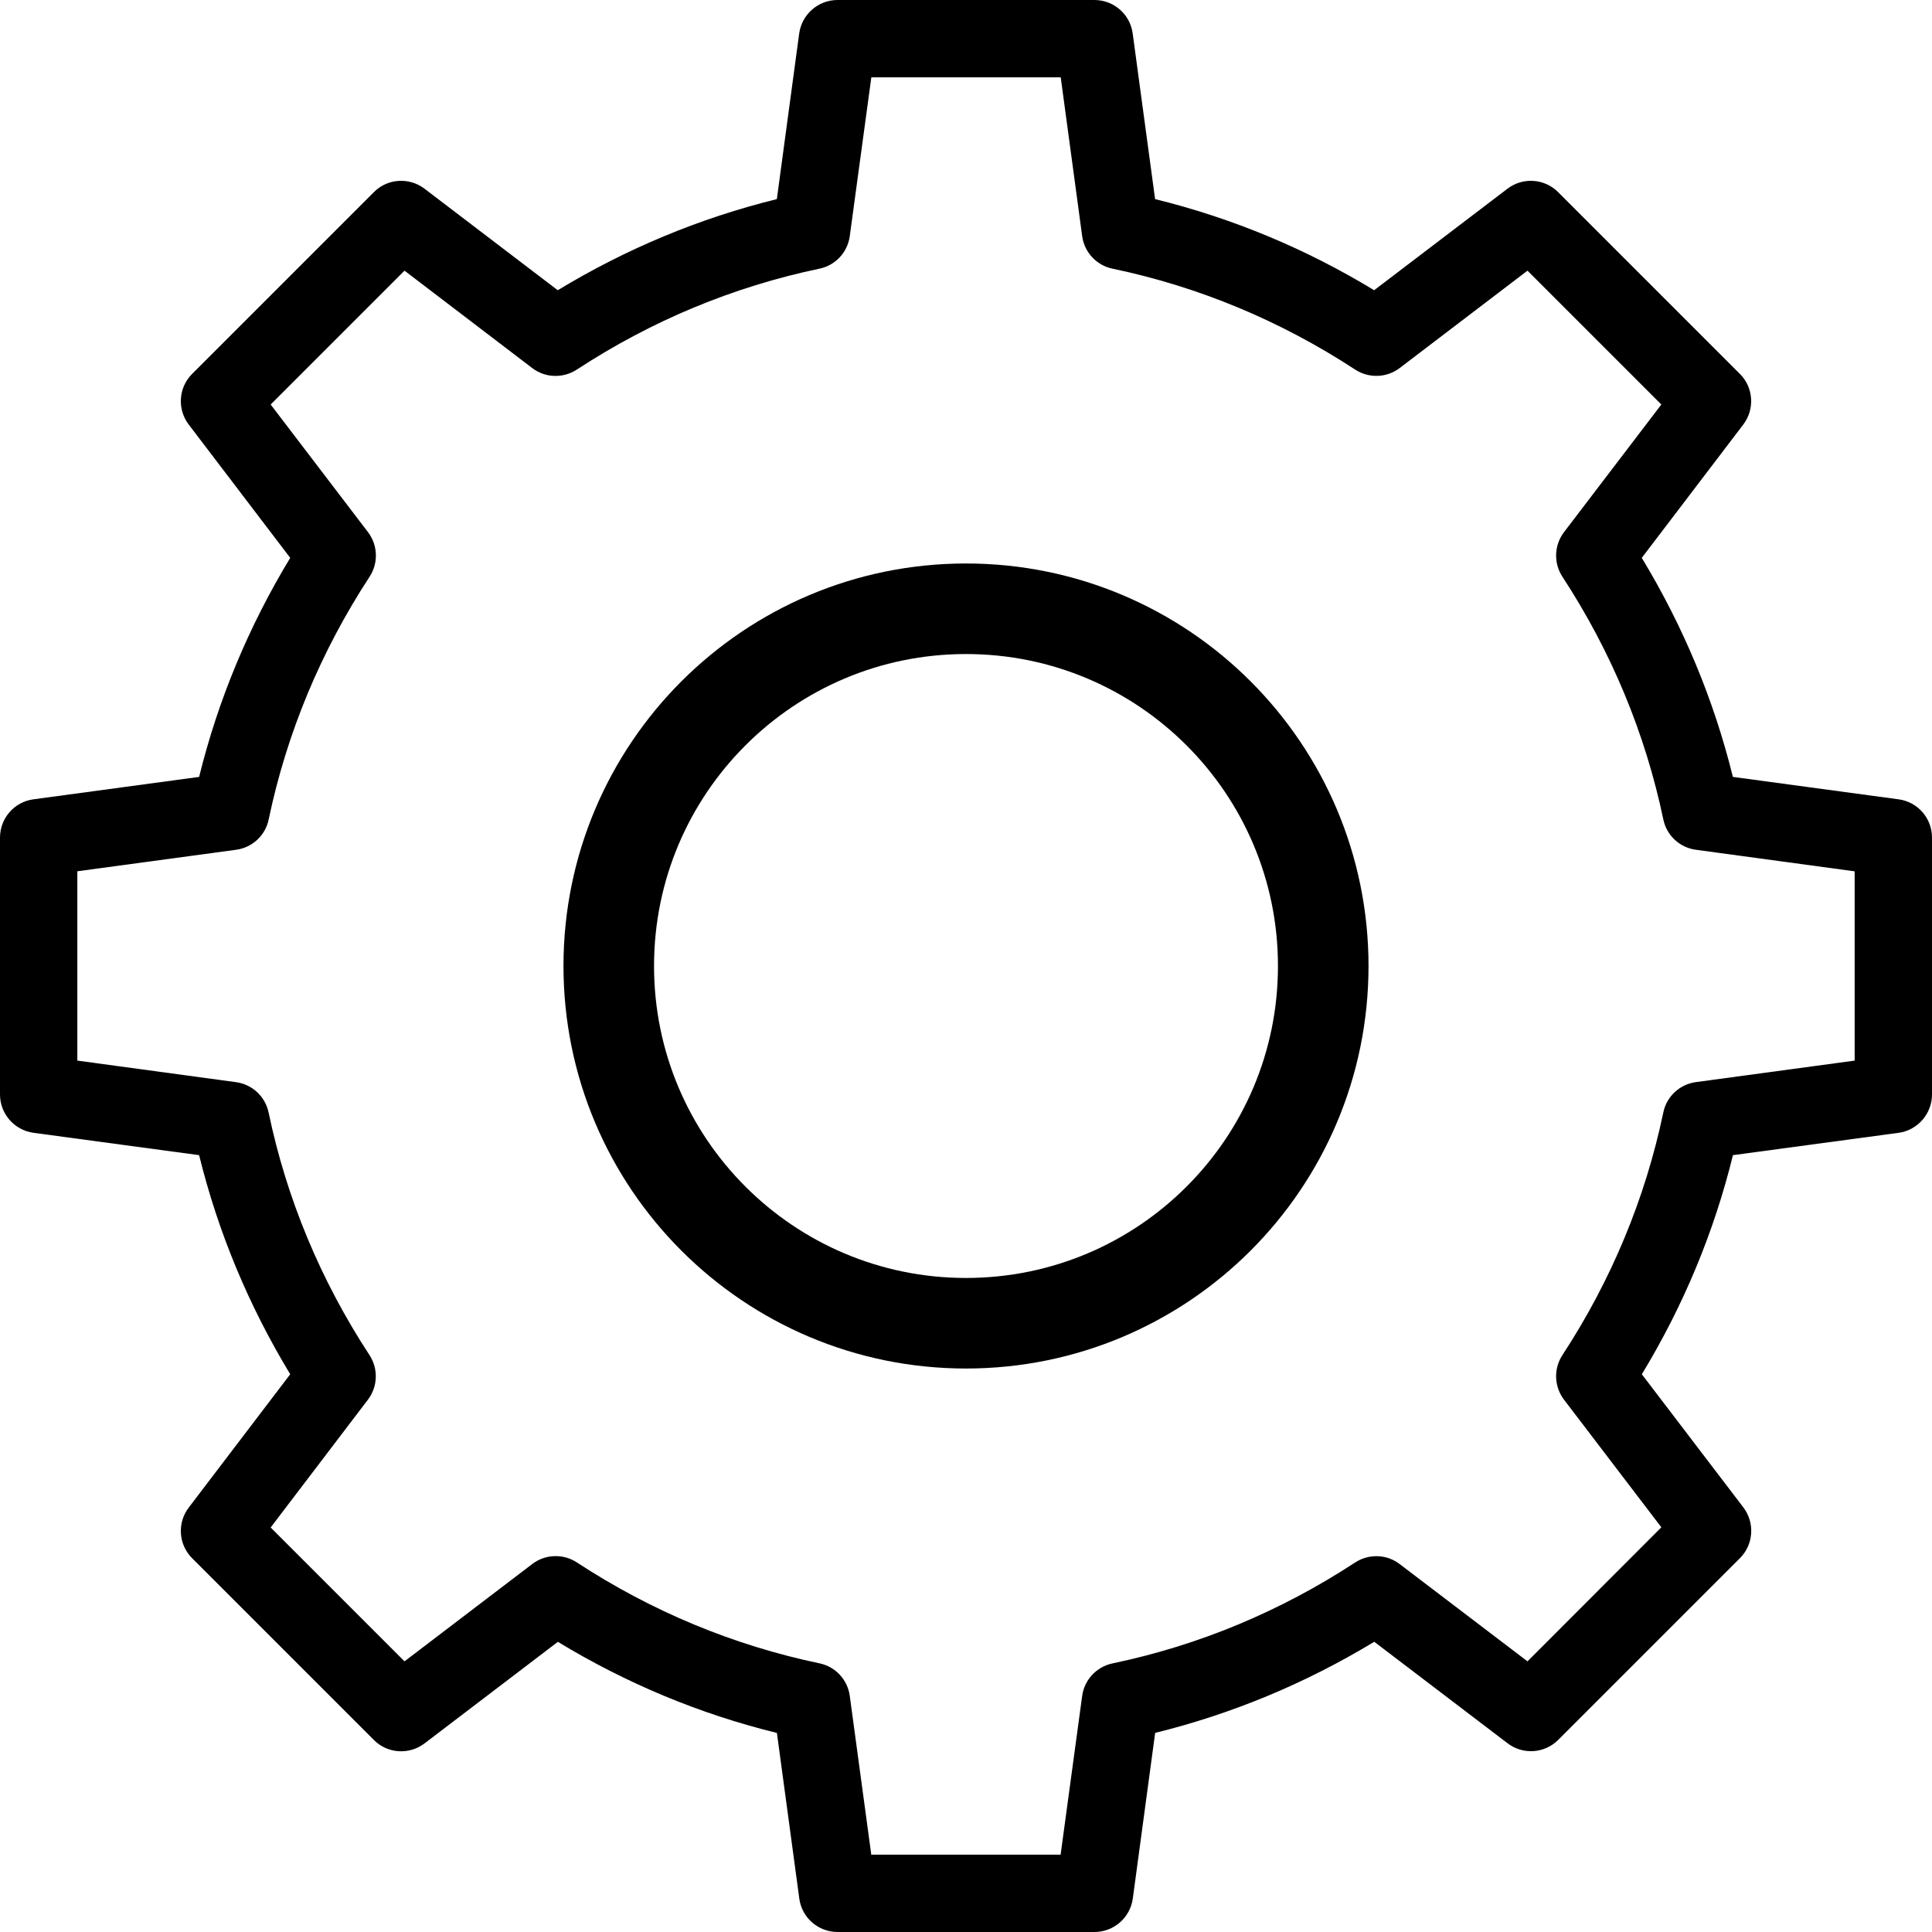
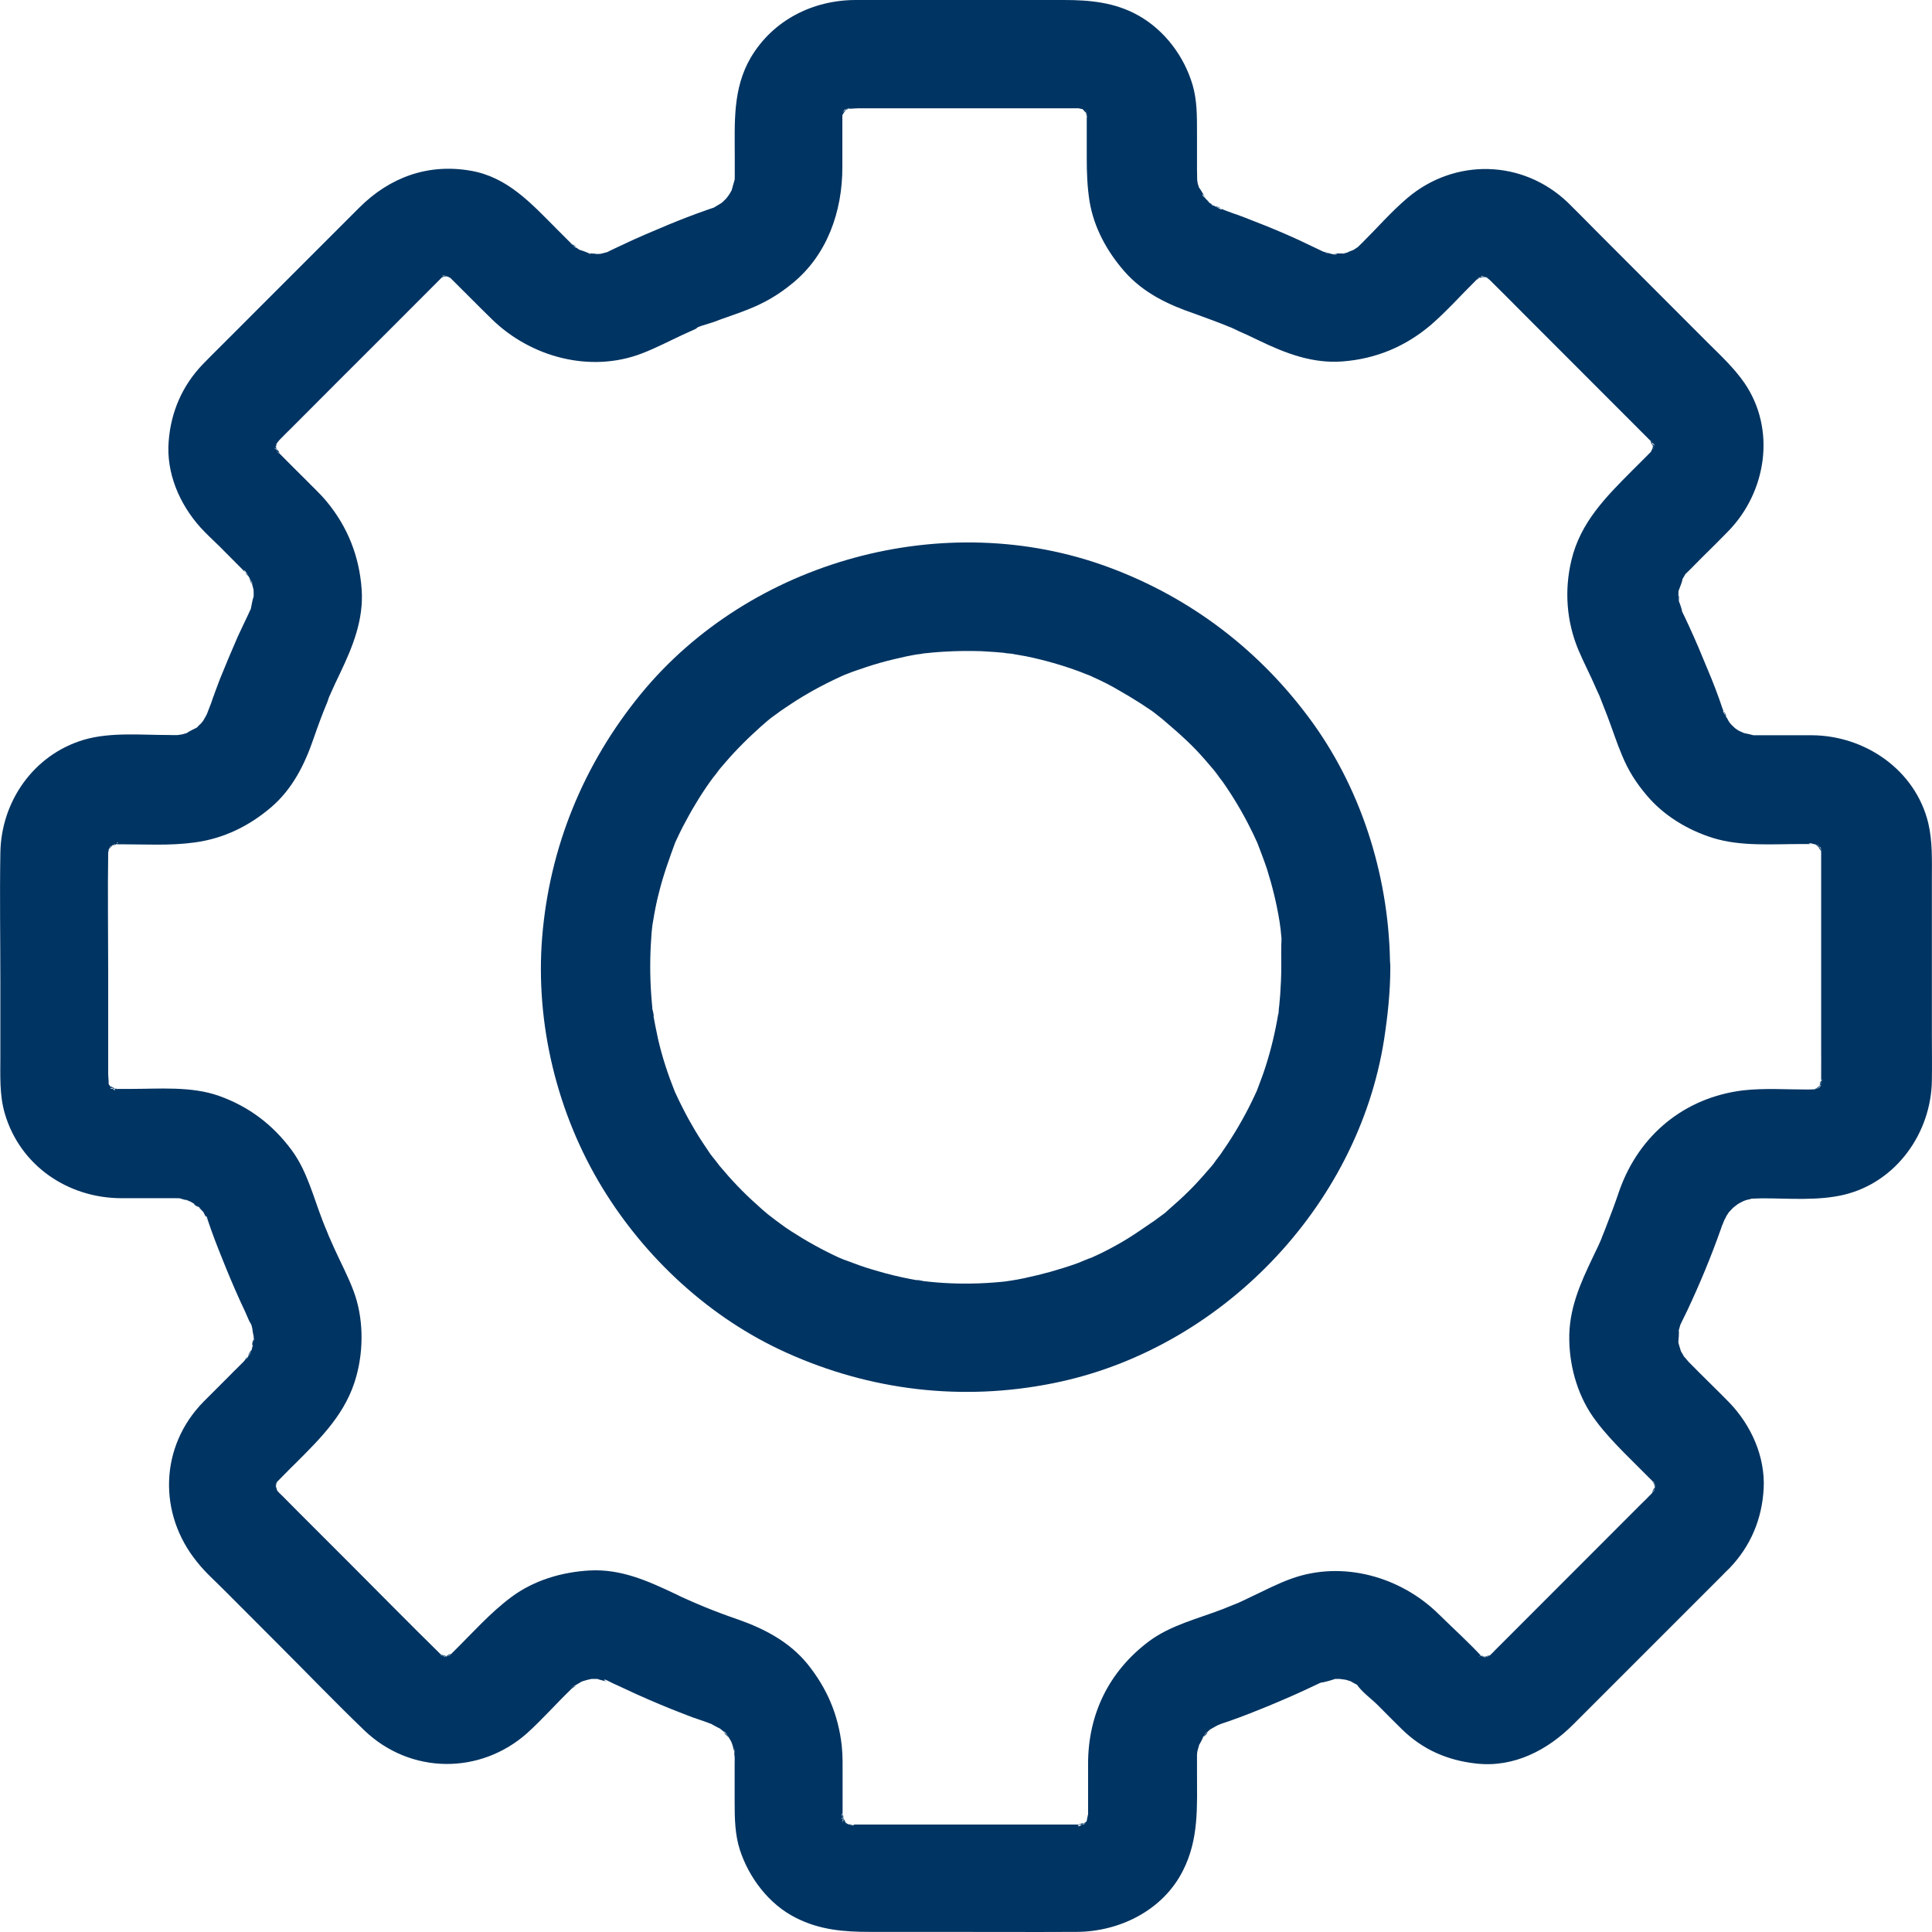
- <svg xmlns="http://www.w3.org/2000/svg" width="32" height="32" viewBox="0 0 32 32" fill="none">
-   <g id="settings">
-     <path id="Vector" d="M31.445 13.239L28.702 12.868C28.388 11.593 27.881 10.377 27.193 9.24L28.874 7.032C29.068 6.777 29.044 6.417 28.817 6.192L25.808 3.183C25.582 2.955 25.222 2.932 24.968 3.126L22.76 4.807C21.625 4.117 20.408 3.612 19.132 3.298L18.761 0.555C18.719 0.237 18.448 0 18.127 0H13.872C13.552 0 13.281 0.237 13.237 0.555L12.867 3.298C11.59 3.612 10.374 4.119 9.238 4.807L7.032 3.126C6.777 2.932 6.417 2.955 6.192 3.183L3.183 6.192C2.956 6.418 2.932 6.777 3.126 7.032L4.807 9.24C4.119 10.375 3.612 11.593 3.298 12.868L0.555 13.239C0.237 13.281 0 13.552 0 13.873V18.128C0 18.448 0.237 18.719 0.555 18.763L3.298 19.133C3.612 20.41 4.119 21.626 4.807 22.762L3.126 24.97C2.932 25.225 2.956 25.583 3.183 25.81L6.192 28.819C6.418 29.047 6.778 29.069 7.032 28.876L9.24 27.194C10.375 27.883 11.592 28.39 12.868 28.703L13.239 31.447C13.281 31.763 13.552 32 13.873 32H18.128C18.448 32 18.719 31.763 18.763 31.445L19.133 28.702C20.408 28.388 21.626 27.881 22.762 27.193L24.97 28.874C25.223 29.068 25.583 29.045 25.81 28.817L28.819 25.808C29.045 25.582 29.069 25.223 28.876 24.968L27.194 22.762C27.884 21.625 28.39 20.408 28.703 19.133L31.447 18.763C31.763 18.719 32 18.448 32 18.127V13.872C32 13.552 31.763 13.281 31.445 13.239ZM30.719 17.567L28.09 17.923C27.821 17.959 27.604 18.161 27.55 18.425C27.251 19.852 26.689 21.205 25.879 22.444C25.73 22.67 25.741 22.966 25.904 23.182L27.517 25.297L25.3 27.517L23.183 25.906C22.969 25.741 22.672 25.732 22.445 25.88C21.206 26.69 19.855 27.253 18.427 27.551C18.161 27.607 17.96 27.823 17.924 28.091L17.567 30.719H14.431L14.075 28.09C14.039 27.821 13.837 27.604 13.573 27.55C12.145 27.251 10.793 26.689 9.555 25.879C9.329 25.73 9.031 25.741 8.817 25.904L6.7 27.517L4.483 25.3L6.094 23.183C6.258 22.967 6.268 22.672 6.12 22.445C5.31 21.206 4.747 19.855 4.449 18.427C4.393 18.161 4.177 17.96 3.909 17.924L1.281 17.567V14.431L3.91 14.075C4.179 14.039 4.396 13.837 4.45 13.573C4.749 12.145 5.311 10.793 6.121 9.553C6.27 9.326 6.259 9.031 6.096 8.815L4.483 6.7L6.7 4.483L8.815 6.096C9.031 6.261 9.326 6.27 9.555 6.121C10.792 5.311 12.145 4.749 13.573 4.45C13.838 4.395 14.039 4.179 14.075 3.91L14.432 1.281H17.569L17.924 3.91C17.96 4.179 18.163 4.396 18.427 4.45C19.855 4.749 21.206 5.311 22.445 6.121C22.672 6.27 22.969 6.259 23.183 6.096L25.3 4.483L27.517 6.7L25.904 8.815C25.741 9.031 25.73 9.326 25.879 9.553C26.689 10.793 27.251 12.146 27.55 13.573C27.605 13.838 27.821 14.039 28.09 14.075L30.719 14.432V17.567Z" fill="currentColor" />
-     <circle id="Ellipse 18" cx="16" cy="16" r="5.917" stroke="currentColor" stroke-width="1.5" />
-   </g>
+ <svg xmlns="http://www.w3.org/2000/svg" width="16" height="16" viewBox="0 0 16 16" fill="none">
+   <path d="M13.412 9.857C13.376 9.964 13.336 10.07 13.295 10.175C13.286 10.197 13.279 10.216 13.27 10.238C13.239 10.314 13.271 10.237 13.275 10.224C13.254 10.287 13.221 10.348 13.193 10.408C13.086 10.632 12.991 10.843 12.996 11.098C13 11.336 13.074 11.581 13.219 11.77C13.289 11.864 13.366 11.945 13.448 12.029C13.52 12.101 13.594 12.175 13.666 12.247C13.671 12.253 13.679 12.258 13.684 12.265C13.691 12.272 13.698 12.279 13.704 12.287C13.739 12.321 13.7 12.317 13.681 12.258C13.684 12.268 13.699 12.29 13.706 12.301C13.753 12.375 13.683 12.201 13.699 12.287C13.7 12.301 13.706 12.323 13.712 12.336C13.677 12.247 13.705 12.255 13.705 12.314C13.705 12.328 13.699 12.414 13.706 12.328C13.713 12.245 13.703 12.325 13.699 12.341C13.69 12.386 13.664 12.357 13.717 12.304C13.706 12.315 13.694 12.345 13.687 12.36C13.661 12.412 13.765 12.277 13.703 12.342C13.699 12.346 13.69 12.355 13.684 12.362C13.683 12.364 13.679 12.368 13.677 12.37C13.649 12.4 13.618 12.429 13.587 12.46L12.377 13.671C12.369 13.679 12.359 13.691 12.349 13.699L12.343 13.705C12.337 13.711 12.33 13.718 12.323 13.723C12.261 13.782 12.411 13.669 12.319 13.72C12.255 13.756 12.299 13.704 12.346 13.711C12.339 13.709 12.303 13.724 12.297 13.725C12.212 13.751 12.391 13.722 12.332 13.722H12.271C12.22 13.723 12.258 13.693 12.315 13.729C12.302 13.72 12.271 13.716 12.256 13.713C12.202 13.7 12.356 13.771 12.284 13.724C12.248 13.701 12.215 13.655 12.289 13.738C12.173 13.61 12.04 13.491 11.916 13.369C11.602 13.058 11.121 12.921 10.697 13.073C10.581 13.114 10.473 13.172 10.361 13.224C10.311 13.247 10.26 13.275 10.208 13.293C10.302 13.26 10.244 13.278 10.223 13.287C10.192 13.3 10.159 13.312 10.129 13.325C9.923 13.405 9.696 13.458 9.516 13.592C9.184 13.841 9.011 14.195 9.011 14.608V14.913V15.027V15.043C9.011 15.057 9.005 15.143 9.012 15.057C9.021 14.96 8.998 15.086 8.998 15.092C8.996 15.083 9.052 14.991 9.016 15.051C9.009 15.064 9 15.078 8.993 15.092C8.955 15.168 9.069 15.018 9.007 15.076C8.996 15.087 8.984 15.098 8.975 15.108C8.93 15.158 9.002 15.083 9.011 15.081C8.995 15.085 8.964 15.108 8.95 15.117C8.906 15.142 8.934 15.095 8.991 15.099C8.978 15.099 8.933 15.11 8.92 15.117C8.978 15.082 9.02 15.108 8.955 15.11H8.942H8.933H8.881H7.718H7.168H7.052H7.046C7.03 15.11 7.011 15.106 6.995 15.108C7.107 15.105 7.078 15.124 7.042 15.112C7.035 15.111 7.026 15.108 7.019 15.106C6.974 15.092 6.989 15.098 7.06 15.127C7.049 15.118 7.03 15.112 7.019 15.105C7.011 15.099 6.99 15.083 6.98 15.08C7.039 15.129 7.052 15.137 7.016 15.107C7.007 15.1 7 15.091 6.99 15.082C6.947 15.044 6.989 15.035 7.008 15.111C7.005 15.1 6.988 15.08 6.983 15.071C6.976 15.058 6.936 14.988 6.976 15.06C7.012 15.129 6.983 15.064 6.976 15.046C6.961 15.002 6.996 15.008 6.98 15.093C6.978 15.098 6.978 15.036 6.978 15.042V15.015V14.713C6.978 14.628 6.98 14.541 6.971 14.457C6.942 14.198 6.848 13.98 6.686 13.779C6.538 13.598 6.332 13.489 6.115 13.413C6.019 13.38 5.923 13.344 5.83 13.306C5.804 13.295 5.778 13.284 5.752 13.273C5.687 13.246 5.853 13.318 5.752 13.273C5.701 13.25 5.649 13.229 5.599 13.203C5.368 13.094 5.146 12.992 4.883 13.006C4.652 13.019 4.422 13.087 4.235 13.226C4.06 13.356 3.914 13.522 3.759 13.675C3.751 13.683 3.746 13.688 3.738 13.696C3.731 13.703 3.725 13.709 3.718 13.716C3.653 13.779 3.789 13.676 3.736 13.7C3.722 13.707 3.692 13.72 3.68 13.73C3.732 13.678 3.763 13.703 3.718 13.712C3.71 13.714 3.702 13.716 3.694 13.72C3.648 13.728 3.662 13.728 3.741 13.716C3.72 13.712 3.689 13.717 3.668 13.717C3.617 13.719 3.655 13.688 3.712 13.725C3.699 13.716 3.668 13.712 3.653 13.709C3.599 13.696 3.753 13.767 3.681 13.72C3.67 13.712 3.648 13.696 3.637 13.694C3.704 13.716 3.701 13.748 3.658 13.707C3.654 13.704 3.65 13.7 3.647 13.699L3.64 13.691C3.391 13.447 3.148 13.199 2.9 12.951C2.756 12.807 2.61 12.661 2.466 12.517C2.423 12.473 2.381 12.432 2.338 12.388C2.329 12.38 2.32 12.37 2.31 12.361C2.309 12.359 2.309 12.359 2.307 12.357C2.31 12.361 2.267 12.316 2.27 12.318C2.31 12.372 2.321 12.384 2.303 12.355C2.296 12.344 2.29 12.333 2.283 12.323C2.245 12.259 2.301 12.351 2.297 12.36C2.299 12.354 2.281 12.291 2.277 12.288C2.283 12.295 2.284 12.407 2.284 12.333V12.282C2.281 12.193 2.254 12.387 2.283 12.304C2.289 12.291 2.296 12.268 2.297 12.255C2.286 12.338 2.261 12.328 2.289 12.282C2.335 12.197 2.247 12.318 2.278 12.289C2.334 12.233 2.389 12.175 2.446 12.12C2.661 11.905 2.87 11.7 2.952 11.394C3.013 11.17 3.01 10.912 2.929 10.694C2.884 10.573 2.822 10.457 2.769 10.34C2.76 10.32 2.751 10.299 2.742 10.279C2.74 10.275 2.695 10.172 2.723 10.239C2.752 10.306 2.709 10.204 2.708 10.199C2.695 10.169 2.682 10.136 2.67 10.105C2.594 9.909 2.542 9.695 2.414 9.523C2.257 9.312 2.061 9.164 1.812 9.075C1.581 8.994 1.318 9.018 1.077 9.018H0.975H0.937C0.887 9.018 0.924 8.992 0.984 9.025C0.973 9.019 0.928 9.005 0.914 9.007C0.935 9.015 0.955 9.025 0.977 9.036C0.963 9.028 0.948 9.021 0.936 9.014C0.925 9.008 0.907 8.992 0.896 8.989C0.963 9.007 0.965 9.05 0.932 9.016C0.919 9.003 0.9 8.975 0.883 8.966C0.892 8.971 0.942 9.059 0.912 9C0.905 8.987 0.896 8.971 0.889 8.959C0.846 8.885 0.914 9.064 0.9 8.979C0.898 8.972 0.896 8.963 0.894 8.956C0.885 8.909 0.885 8.926 0.898 9.003C0.904 8.974 0.896 8.924 0.896 8.891V8.689V8.057C0.896 7.725 0.891 7.392 0.896 7.06V7.054C0.896 7.04 0.902 6.954 0.895 7.04C0.888 7.123 0.898 7.045 0.902 7.029C0.913 6.964 0.889 7.059 0.882 7.07C0.893 7.057 0.902 7.034 0.909 7.018C0.931 6.971 0.96 6.99 0.886 7.043C0.901 7.032 0.922 7.006 0.935 6.993C0.992 6.933 0.86 7.032 0.908 7.013C0.924 7.006 0.944 6.993 0.958 6.984C1.002 6.959 0.974 7.006 0.917 7.002C0.932 7.003 0.96 6.991 0.975 6.986C1.031 6.97 0.852 6.992 0.94 6.992H0.966H0.998C1.201 6.992 1.408 7.005 1.611 6.977C1.851 6.945 2.062 6.842 2.246 6.685C2.423 6.533 2.524 6.33 2.598 6.113C2.633 6.012 2.67 5.911 2.712 5.811C2.719 5.793 2.726 5.762 2.737 5.748C2.73 5.762 2.724 5.778 2.717 5.793C2.724 5.777 2.73 5.762 2.737 5.746C2.762 5.689 2.788 5.634 2.815 5.578C2.922 5.354 3.013 5.131 2.995 4.879C2.975 4.606 2.88 4.365 2.705 4.153C2.653 4.09 2.591 4.034 2.533 3.974C2.462 3.903 2.39 3.833 2.32 3.761L2.306 3.747C2.309 3.75 2.266 3.706 2.27 3.707C2.331 3.737 2.314 3.778 2.295 3.735C2.289 3.722 2.246 3.648 2.284 3.72C2.32 3.789 2.29 3.719 2.283 3.702C2.26 3.637 2.29 3.737 2.286 3.749C2.292 3.731 2.285 3.695 2.285 3.675C2.281 3.587 2.255 3.78 2.283 3.697C2.289 3.684 2.296 3.661 2.298 3.648C2.287 3.731 2.26 3.722 2.283 3.685C2.287 3.678 2.292 3.671 2.296 3.664C2.322 3.624 2.312 3.633 2.271 3.691C2.287 3.684 2.301 3.657 2.316 3.642C2.346 3.61 2.379 3.579 2.41 3.548C2.543 3.415 2.678 3.28 2.812 3.145C3.081 2.877 3.35 2.608 3.617 2.34C3.625 2.332 3.635 2.322 3.644 2.313C3.645 2.312 3.645 2.312 3.648 2.309C3.658 2.299 3.711 2.236 3.662 2.294C3.63 2.317 3.63 2.321 3.658 2.299C3.673 2.291 3.687 2.283 3.703 2.276C3.696 2.285 3.599 2.311 3.666 2.294C3.673 2.293 3.705 2.287 3.715 2.281C3.692 2.285 3.668 2.287 3.644 2.29C3.66 2.288 3.676 2.288 3.693 2.288C3.709 2.288 3.728 2.292 3.742 2.29C3.63 2.294 3.661 2.274 3.695 2.286C3.702 2.288 3.711 2.29 3.718 2.294C3.763 2.308 3.751 2.302 3.681 2.276C3.688 2.283 3.718 2.296 3.725 2.299C3.801 2.336 3.657 2.228 3.718 2.29C3.837 2.407 3.955 2.528 4.075 2.645C4.398 2.959 4.889 3.091 5.316 2.927C5.433 2.882 5.543 2.824 5.657 2.771C5.687 2.757 5.718 2.744 5.748 2.73C5.783 2.716 5.791 2.691 5.734 2.736C5.777 2.701 5.856 2.686 5.907 2.668C6.002 2.631 6.1 2.601 6.194 2.563C6.335 2.507 6.446 2.442 6.563 2.346C6.85 2.112 6.976 1.751 6.976 1.388V1.077V0.969C6.976 0.954 6.977 0.938 6.977 0.924C6.977 0.866 6.947 1.041 6.974 0.96C6.975 0.953 6.977 0.944 6.98 0.937C6.994 0.892 6.988 0.907 6.959 0.978C6.972 0.962 7.037 0.859 6.985 0.924C6.93 0.989 7.019 0.902 7.029 0.884C6.979 0.958 6.957 0.929 7.004 0.907C7.02 0.9 7.042 0.892 7.056 0.88C6.973 0.939 6.977 0.909 7.015 0.9C7.031 0.894 7.045 0.892 7.062 0.889C7.039 0.893 7.015 0.895 6.99 0.898C7.017 0.905 7.078 0.897 7.106 0.897H7.601H8.825H8.93H8.959C9.031 0.897 8.919 0.895 8.912 0.889C8.921 0.895 8.959 0.904 8.97 0.904C9.022 0.905 8.869 0.848 8.939 0.889C8.952 0.897 8.967 0.905 8.981 0.912C9.053 0.949 8.923 0.849 8.955 0.891C8.968 0.907 8.995 0.94 9.013 0.949C9.004 0.943 8.954 0.855 8.984 0.914C8.991 0.927 9 0.943 9.007 0.955C9.051 1.029 8.982 0.85 8.996 0.935C8.998 0.949 9.004 0.97 9.007 0.982C8.975 0.893 9 0.893 9 0.935V0.964V0.998V1.307C9 1.43 9.004 1.546 9.023 1.666C9.059 1.886 9.169 2.085 9.315 2.251C9.472 2.428 9.676 2.524 9.896 2.599C9.991 2.634 10.087 2.668 10.181 2.707C10.201 2.716 10.309 2.751 10.197 2.714C10.217 2.722 10.238 2.732 10.258 2.742C10.314 2.767 10.37 2.792 10.426 2.82C10.648 2.927 10.872 3.013 11.122 2.993C11.395 2.971 11.634 2.872 11.844 2.696C11.979 2.58 12.1 2.443 12.226 2.319C12.229 2.315 12.233 2.312 12.237 2.308C12.248 2.297 12.3 2.234 12.251 2.292C12.208 2.343 12.25 2.299 12.271 2.286C12.316 2.257 12.287 2.309 12.234 2.301C12.247 2.302 12.281 2.288 12.293 2.285C12.349 2.267 12.172 2.286 12.258 2.291C12.28 2.291 12.31 2.296 12.332 2.292C12.245 2.308 12.243 2.274 12.285 2.288C12.301 2.294 12.37 2.325 12.303 2.29C12.231 2.252 12.305 2.296 12.318 2.301C12.379 2.328 12.296 2.29 12.29 2.276C12.296 2.29 12.325 2.306 12.339 2.32C12.431 2.41 12.523 2.504 12.615 2.596L13.689 3.671C13.73 3.714 13.664 3.672 13.666 3.642C13.666 3.649 13.695 3.701 13.703 3.709C13.656 3.664 13.671 3.622 13.687 3.683C13.7 3.728 13.682 3.755 13.687 3.649C13.687 3.67 13.684 3.8 13.691 3.712C13.698 3.629 13.687 3.709 13.684 3.725C13.671 3.792 13.691 3.696 13.702 3.688C13.691 3.696 13.679 3.729 13.671 3.744C13.653 3.773 13.664 3.76 13.704 3.706C13.693 3.721 13.681 3.734 13.668 3.746C13.617 3.798 13.567 3.847 13.515 3.899C13.299 4.116 13.088 4.327 13.014 4.639C12.954 4.888 12.973 5.146 13.071 5.381C13.116 5.488 13.171 5.592 13.217 5.699C13.226 5.719 13.235 5.74 13.245 5.76C13.289 5.861 13.219 5.695 13.245 5.76C13.268 5.818 13.291 5.876 13.313 5.934C13.354 6.042 13.389 6.152 13.434 6.258C13.486 6.383 13.548 6.481 13.636 6.585C13.777 6.754 13.977 6.874 14.184 6.939C14.414 7.011 14.674 6.99 14.911 6.99H15.002C15.021 6.99 15.04 6.993 15.06 6.991C14.948 6.995 14.977 6.975 15.013 6.988C15.029 6.991 15.044 6.996 15.06 7.001C14.994 6.97 14.975 6.963 15.008 6.977C15.023 6.988 15.043 6.998 15.06 7.006C15.098 7.027 15.075 7.046 15.025 6.977C15.034 6.992 15.054 7.006 15.069 7.017C15.112 7.055 15.07 7.064 15.051 6.988C15.057 7.006 15.124 7.115 15.083 7.039C15.047 6.97 15.076 7.035 15.083 7.053C15.108 7.129 15.082 6.943 15.082 7.03V7.332V8.623C15.082 8.732 15.083 8.843 15.082 8.951C15.082 8.964 15.08 8.979 15.08 8.991C15.08 9.049 15.111 8.874 15.084 8.955C15.08 8.963 15.069 8.994 15.071 9.002C15.065 8.937 15.118 8.915 15.084 8.969C15.077 8.982 15.055 9.005 15.054 9.02C15.055 9.011 15.129 8.937 15.081 8.984C15.067 8.998 15.041 9.014 15.031 9.033C15.081 8.959 15.103 8.988 15.056 9.01C15.04 9.017 15.018 9.026 15.004 9.037C15.087 8.978 15.083 9.008 15.045 9.017C15.029 9.02 14.951 9.031 15.034 9.024C15.117 9.017 14.998 9.023 14.973 9.023C14.796 9.023 14.612 9.01 14.435 9.03C13.953 9.089 13.576 9.396 13.412 9.857C13.332 10.079 13.502 10.361 13.728 10.413C13.98 10.471 14.198 10.337 14.283 10.097C14.313 10.008 14.231 10.191 14.276 10.111C14.285 10.097 14.292 10.082 14.299 10.068C14.31 10.05 14.322 10.033 14.334 10.016C14.364 9.967 14.254 10.099 14.318 10.039C14.329 10.028 14.339 10.016 14.352 10.003C14.366 9.99 14.426 9.949 14.361 9.99C14.293 10.033 14.363 9.99 14.374 9.983C14.394 9.97 14.415 9.958 14.438 9.947C14.513 9.903 14.352 9.976 14.409 9.958C14.429 9.952 14.446 9.943 14.466 9.937C14.482 9.934 14.499 9.93 14.515 9.924C14.602 9.903 14.422 9.93 14.483 9.928C14.521 9.927 14.557 9.924 14.595 9.924C14.817 9.924 15.055 9.946 15.273 9.894C15.706 9.789 15.993 9.381 15.999 8.948C16.001 8.824 15.999 8.699 15.999 8.574V7.278C15.999 7.123 16.005 6.969 15.969 6.816C15.862 6.375 15.444 6.091 15.004 6.089H14.712H14.576H14.549H14.521C14.508 6.089 14.496 6.088 14.484 6.088C14.448 6.084 14.468 6.088 14.541 6.097C14.509 6.082 14.456 6.075 14.422 6.066C14.354 6.046 14.457 6.077 14.462 6.084C14.449 6.07 14.413 6.059 14.397 6.05C14.383 6.041 14.37 6.032 14.356 6.022C14.284 5.975 14.421 6.082 14.379 6.04C14.365 6.026 14.349 6.013 14.336 5.999C14.309 5.97 14.282 5.91 14.343 6.015C14.323 5.979 14.3 5.944 14.278 5.908C14.249 5.858 14.306 5.912 14.293 5.946C14.298 5.931 14.272 5.888 14.267 5.874C14.23 5.762 14.187 5.65 14.141 5.542C14.092 5.422 14.042 5.303 13.988 5.186C13.965 5.136 13.941 5.085 13.916 5.035C13.879 4.963 13.932 5.062 13.929 5.065C13.935 5.056 13.906 4.987 13.902 4.973C13.891 4.926 13.91 4.9 13.903 5.001C13.905 4.985 13.902 4.965 13.899 4.947C13.899 4.925 13.901 4.902 13.901 4.88C13.901 4.819 13.876 4.997 13.897 4.908C13.906 4.872 13.937 4.814 13.935 4.779C13.935 4.792 13.884 4.874 13.922 4.814C13.936 4.792 13.951 4.767 13.963 4.745C14.012 4.664 13.892 4.817 13.961 4.751C13.969 4.744 13.975 4.737 13.982 4.731C13.989 4.724 13.995 4.718 14.002 4.711C14.034 4.678 14.065 4.647 14.097 4.615C14.168 4.545 14.24 4.474 14.31 4.402C14.629 4.077 14.712 3.556 14.445 3.169C14.36 3.047 14.251 2.945 14.146 2.841L13.226 1.92C13.146 1.839 13.066 1.758 12.985 1.678C12.611 1.32 12.047 1.307 11.654 1.641C11.52 1.755 11.403 1.89 11.279 2.013C11.27 2.021 11.261 2.031 11.251 2.04C11.185 2.109 11.338 1.99 11.257 2.039C11.241 2.047 11.227 2.059 11.212 2.068C11.194 2.078 11.124 2.098 11.194 2.081C11.27 2.063 11.187 2.082 11.173 2.086C11.157 2.092 11.138 2.097 11.122 2.101C11.104 2.104 11.088 2.108 11.07 2.112C11.092 2.108 11.115 2.104 11.137 2.103C11.115 2.094 11.032 2.102 11.003 2.103C11.104 2.096 11.077 2.116 11.031 2.104C11.009 2.099 10.987 2.091 10.966 2.086C10.886 2.068 11 2.094 10.996 2.102C10.996 2.101 10.932 2.072 10.925 2.068C10.869 2.04 10.813 2.016 10.757 1.988C10.635 1.932 10.511 1.88 10.386 1.832C10.339 1.813 10.292 1.795 10.243 1.777C10.21 1.767 10.18 1.754 10.148 1.743C10.127 1.736 10.076 1.707 10.059 1.712C10.094 1.699 10.148 1.757 10.097 1.727C10.075 1.714 10.053 1.704 10.032 1.691C10.017 1.682 10.004 1.671 9.99 1.663C10.084 1.717 10.048 1.712 10.025 1.686C10.009 1.668 9.99 1.652 9.973 1.634C9.946 1.609 9.953 1.582 9.996 1.669C9.982 1.639 9.944 1.564 9.92 1.543C9.926 1.549 9.958 1.651 9.939 1.582C9.933 1.562 9.926 1.543 9.92 1.523C9.915 1.505 9.915 1.478 9.908 1.462C9.911 1.469 9.915 1.579 9.915 1.507C9.915 1.472 9.913 1.436 9.913 1.402V1.086C9.913 0.957 9.913 0.83 9.877 0.705C9.807 0.466 9.645 0.251 9.429 0.129C9.234 0.019 9.026 0 8.81 0H7.548H7.088C6.733 0 6.402 0.166 6.218 0.476C6.066 0.735 6.085 1.019 6.085 1.307V1.429V1.453C6.085 1.466 6.085 1.478 6.084 1.492C6.078 1.602 6.109 1.402 6.085 1.485C6.074 1.521 6.065 1.556 6.055 1.592C6.037 1.648 6.109 1.487 6.066 1.563C6.058 1.577 6.051 1.592 6.042 1.606C6.029 1.627 6.01 1.646 6.001 1.668C6.005 1.66 6.075 1.582 6.024 1.633C6.014 1.644 6.003 1.656 5.99 1.668C5.977 1.678 5.967 1.689 5.954 1.7C6.01 1.659 6.024 1.648 5.997 1.668C5.965 1.688 5.934 1.705 5.902 1.725C5.822 1.77 6.004 1.693 5.916 1.718C5.895 1.724 5.873 1.733 5.851 1.74C5.745 1.777 5.639 1.818 5.535 1.861C5.406 1.915 5.277 1.969 5.152 2.029C5.107 2.051 5.061 2.07 5.018 2.094C4.964 2.123 5.126 2.06 5.036 2.086C5.009 2.093 4.984 2.1 4.957 2.106C4.867 2.128 5.046 2.102 4.984 2.102C4.963 2.102 4.94 2.104 4.918 2.104C4.902 2.104 4.882 2.1 4.866 2.1C4.965 2.093 4.942 2.113 4.895 2.102C4.86 2.094 4.815 2.067 4.781 2.067C4.801 2.074 4.821 2.083 4.84 2.09C4.824 2.083 4.808 2.074 4.793 2.065C4.775 2.054 4.744 2.024 4.725 2.02C4.771 2.026 4.791 2.078 4.752 2.038C4.746 2.032 4.738 2.024 4.73 2.016L4.712 1.998C4.676 1.962 4.64 1.926 4.604 1.89C4.399 1.684 4.202 1.466 3.899 1.414C3.545 1.352 3.228 1.468 2.977 1.718C2.697 1.998 2.415 2.28 2.136 2.559C2.01 2.686 1.882 2.813 1.755 2.94C1.73 2.966 1.705 2.991 1.68 3.016C1.51 3.193 1.416 3.41 1.397 3.653C1.375 3.916 1.486 4.174 1.66 4.368C1.711 4.424 1.767 4.475 1.819 4.526L2.015 4.723C2.024 4.732 2.051 4.77 2.058 4.768C2.035 4.771 2.004 4.687 2.038 4.74C2.053 4.763 2.066 4.787 2.079 4.809C2.105 4.848 2.071 4.845 2.066 4.774C2.066 4.792 2.082 4.819 2.088 4.838C2.094 4.859 2.099 4.881 2.104 4.903C2.126 4.986 2.1 4.796 2.1 4.888C2.1 4.906 2.102 4.924 2.1 4.942C2.1 4.951 2.1 4.96 2.099 4.97C2.095 5.019 2.097 5.006 2.106 4.93C2.09 4.957 2.084 5.017 2.076 5.047C2.061 5.106 2.128 4.944 2.084 5.029C2.074 5.049 2.064 5.069 2.056 5.088C2.027 5.15 1.998 5.209 1.97 5.27C1.919 5.387 1.868 5.507 1.82 5.627C1.8 5.679 1.781 5.732 1.761 5.786C1.754 5.808 1.747 5.83 1.738 5.85C1.732 5.866 1.684 5.986 1.72 5.908C1.755 5.835 1.698 5.945 1.685 5.965C1.678 5.976 1.631 6.046 1.678 5.98C1.723 5.915 1.677 5.978 1.665 5.991C1.654 6.001 1.642 6.012 1.631 6.025C1.569 6.09 1.721 5.969 1.645 6.017C1.613 6.037 1.566 6.053 1.538 6.078C1.56 6.069 1.579 6.06 1.602 6.053C1.587 6.058 1.572 6.063 1.555 6.069C1.539 6.074 1.522 6.077 1.508 6.082C1.495 6.085 1.472 6.085 1.459 6.092C1.482 6.089 1.506 6.087 1.53 6.084C1.514 6.085 1.495 6.087 1.479 6.087C1.45 6.089 1.421 6.087 1.394 6.087C1.167 6.087 0.912 6.062 0.693 6.127C0.278 6.251 0.008 6.638 0.003 7.066C-0.003 7.419 0.003 7.774 0.003 8.13V8.751C0.003 8.908 -0.005 9.067 0.039 9.219C0.165 9.654 0.564 9.923 1.007 9.923H1.315H1.434H1.455C1.471 9.923 1.489 9.924 1.505 9.924C1.594 9.928 1.404 9.901 1.485 9.923C1.525 9.934 1.564 9.946 1.604 9.959C1.494 9.929 1.539 9.93 1.574 9.95C1.592 9.959 1.61 9.971 1.626 9.981C1.639 9.988 1.653 10.002 1.665 10.008C1.579 9.967 1.606 9.961 1.64 9.992L1.683 10.036C1.745 10.095 1.629 9.949 1.675 10.021C1.695 10.054 1.712 10.102 1.736 10.129C1.687 10.07 1.706 10.05 1.718 10.093C1.727 10.126 1.74 10.158 1.75 10.189C1.788 10.295 1.83 10.399 1.873 10.505C1.922 10.624 1.973 10.743 2.028 10.858C2.05 10.905 2.069 10.96 2.099 11.004C2.045 10.919 2.076 10.945 2.086 10.986C2.093 11.009 2.093 11.059 2.107 11.078C2.1 11.069 2.102 10.964 2.1 11.038C2.1 11.06 2.102 11.083 2.1 11.105C2.099 11.164 2.071 11.146 2.107 11.077C2.102 11.09 2.1 11.118 2.097 11.129C2.091 11.151 2.086 11.172 2.079 11.193C2.063 11.243 2.035 11.238 2.089 11.171C2.081 11.184 2.074 11.204 2.064 11.218C2.056 11.234 2.046 11.248 2.035 11.263C2.014 11.293 2.014 11.292 2.037 11.261C2.06 11.204 2.037 11.258 2.017 11.277L2.015 11.279C2.008 11.287 1.999 11.295 1.992 11.302C1.957 11.336 1.926 11.368 1.891 11.403C1.823 11.471 1.754 11.54 1.685 11.609C1.321 11.98 1.307 12.538 1.634 12.938C1.702 13.024 1.786 13.097 1.863 13.175C2.014 13.327 2.164 13.477 2.316 13.629C2.55 13.863 2.779 14.101 3.017 14.33C3.398 14.695 3.977 14.7 4.368 14.351C4.494 14.236 4.606 14.109 4.727 13.992L4.728 13.99C4.748 13.97 4.802 13.949 4.744 13.97C4.679 13.995 4.75 13.969 4.764 13.957C4.779 13.948 4.797 13.939 4.811 13.93C4.889 13.879 4.712 13.959 4.802 13.931C4.818 13.925 4.837 13.92 4.853 13.915C4.871 13.909 4.888 13.908 4.905 13.902C4.99 13.879 4.793 13.908 4.903 13.904C4.925 13.904 4.948 13.905 4.97 13.904C5.043 13.902 4.94 13.904 4.93 13.896C4.95 13.911 5.033 13.927 5.061 13.931C4.991 13.924 4.989 13.896 5.031 13.918C5.06 13.934 5.09 13.947 5.121 13.961C5.172 13.984 5.222 14.008 5.274 14.032C5.403 14.09 5.532 14.144 5.662 14.194C5.709 14.213 5.758 14.231 5.805 14.246C5.833 14.255 5.859 14.265 5.885 14.275C5.899 14.281 5.913 14.284 5.928 14.29C5.96 14.303 5.944 14.296 5.879 14.268C5.908 14.291 5.954 14.309 5.987 14.329C6.048 14.366 5.958 14.312 5.954 14.304C5.962 14.319 5.987 14.333 5.999 14.345C6.012 14.358 6.027 14.382 6.04 14.39C5.988 14.36 5.988 14.316 6.015 14.358C6.028 14.379 6.043 14.399 6.053 14.419C6.073 14.454 6.083 14.52 6.049 14.399C6.06 14.435 6.072 14.47 6.081 14.506C6.09 14.547 6.08 14.586 6.08 14.471C6.08 14.487 6.084 14.506 6.084 14.522C6.085 14.554 6.084 14.586 6.084 14.619V14.931C6.084 15.061 6.087 15.194 6.127 15.319C6.203 15.552 6.369 15.771 6.59 15.882C6.788 15.983 6.988 15.999 7.203 15.999H7.784C8.16 15.999 8.538 16.001 8.915 15.999C9.272 15.998 9.631 15.82 9.796 15.493C9.93 15.231 9.913 14.96 9.913 14.677V14.56V14.535C9.913 14.517 9.92 14.49 9.917 14.471C9.913 14.494 9.911 14.518 9.908 14.542C9.912 14.526 9.914 14.509 9.919 14.493C9.923 14.477 9.928 14.46 9.932 14.446C9.933 14.438 9.938 14.43 9.939 14.423C9.955 14.379 9.95 14.392 9.921 14.462C9.944 14.437 9.957 14.396 9.975 14.367C10.01 14.315 10.011 14.36 9.955 14.39C9.964 14.384 9.983 14.361 9.988 14.354C10.002 14.34 10.018 14.327 10.032 14.313C10.058 14.291 10.043 14.302 9.989 14.345C10.002 14.337 10.016 14.325 10.03 14.318C10.05 14.305 10.16 14.249 10.088 14.283C10.01 14.319 10.104 14.28 10.113 14.276C10.135 14.269 10.156 14.262 10.178 14.254C10.29 14.215 10.4 14.171 10.51 14.126C10.634 14.074 10.757 14.021 10.878 13.963C10.898 13.955 10.917 13.943 10.939 13.935C10.95 13.929 10.959 13.926 10.969 13.92C11.013 13.9 11.002 13.904 10.939 13.933C10.95 13.939 11.056 13.906 11.07 13.899C11.049 13.902 11.026 13.904 11.004 13.907C11.022 13.906 11.04 13.906 11.058 13.904H11.112C11.186 13.904 11.08 13.902 11.071 13.896C11.089 13.907 11.129 13.907 11.149 13.912C11.167 13.918 11.184 13.923 11.2 13.928C11.286 13.956 11.126 13.888 11.178 13.919C11.198 13.932 11.217 13.941 11.237 13.952C11.248 13.959 11.26 13.966 11.272 13.975C11.299 13.995 11.286 13.986 11.234 13.946C11.275 14.011 11.36 14.07 11.414 14.125C11.479 14.19 11.544 14.257 11.609 14.32C11.782 14.49 11.988 14.579 12.226 14.605C12.538 14.64 12.819 14.493 13.032 14.278C13.151 14.159 13.269 14.041 13.387 13.923C13.678 13.632 13.966 13.344 14.257 13.053C14.278 13.031 14.301 13.008 14.323 12.987C14.498 12.805 14.593 12.579 14.606 12.326C14.619 12.063 14.503 11.805 14.323 11.617C14.271 11.563 14.216 11.51 14.164 11.458C14.105 11.399 14.043 11.339 13.984 11.278C13.98 11.274 13.948 11.233 13.943 11.233C13.956 11.249 13.966 11.266 13.979 11.282C13.968 11.268 13.957 11.253 13.948 11.238C13.94 11.223 13.931 11.207 13.921 11.191C13.874 11.111 13.946 11.27 13.928 11.212C13.921 11.191 13.914 11.171 13.908 11.149C13.902 11.131 13.899 11.114 13.895 11.097C13.873 11.007 13.899 11.187 13.899 11.124C13.899 11.094 13.91 11.033 13.9 11.005C13.897 11.027 13.894 11.05 13.892 11.072C13.895 11.053 13.899 11.035 13.902 11.02C13.906 11.002 13.913 10.985 13.917 10.967C13.942 10.877 13.879 11.04 13.908 10.986C13.921 10.963 13.931 10.937 13.944 10.913C13.966 10.869 13.988 10.823 14.009 10.776C14.112 10.551 14.204 10.321 14.283 10.087C14.359 9.863 14.197 9.583 13.967 9.531C13.716 9.486 13.493 9.62 13.412 9.857L13.412 9.857Z" fill="#003462" />
+   <path d="M10.611 8.011C10.611 8.087 10.607 8.163 10.602 8.239C10.598 8.28 10.595 8.322 10.591 8.363C10.59 8.379 10.588 8.396 10.585 8.412C10.598 8.269 10.593 8.356 10.587 8.39C10.562 8.542 10.526 8.694 10.479 8.839C10.457 8.908 10.43 8.975 10.405 9.043C10.375 9.124 10.445 8.958 10.418 9.013C10.409 9.031 10.402 9.049 10.393 9.067C10.377 9.103 10.358 9.139 10.341 9.174C10.273 9.307 10.195 9.435 10.109 9.558C10.096 9.574 10.022 9.673 10.074 9.607C10.126 9.54 10.049 9.637 10.037 9.654C9.986 9.713 9.934 9.773 9.88 9.829C9.831 9.879 9.78 9.928 9.727 9.974C9.7 9.997 9.675 10.021 9.648 10.045C9.619 10.068 9.495 10.152 9.619 10.07C9.493 10.153 9.375 10.242 9.242 10.314C9.179 10.349 9.116 10.381 9.051 10.41C9.037 10.417 9.022 10.423 9.008 10.43C8.943 10.46 9.045 10.414 9.049 10.412C9.004 10.426 8.96 10.448 8.916 10.464C8.775 10.514 8.631 10.554 8.484 10.585C8.448 10.592 8.412 10.6 8.376 10.605C8.362 10.607 8.279 10.618 8.363 10.609C8.448 10.598 8.364 10.609 8.349 10.61C8.269 10.619 8.192 10.625 8.112 10.628C7.953 10.634 7.793 10.628 7.636 10.608C7.6 10.605 7.544 10.585 7.671 10.614C7.655 10.61 7.638 10.608 7.621 10.607C7.585 10.601 7.549 10.594 7.513 10.587C7.434 10.571 7.355 10.552 7.277 10.529C7.206 10.509 7.138 10.488 7.071 10.462C7.036 10.449 7.005 10.437 6.97 10.425C6.904 10.4 7.008 10.441 7.011 10.443C6.99 10.432 6.968 10.423 6.946 10.414C6.809 10.351 6.678 10.278 6.551 10.196C6.492 10.159 6.436 10.113 6.378 10.073C6.502 10.154 6.385 10.079 6.358 10.055C6.327 10.03 6.299 10.005 6.269 9.977C6.157 9.878 6.054 9.769 5.959 9.655C5.934 9.626 5.859 9.51 5.941 9.634C5.923 9.607 5.903 9.584 5.884 9.559C5.84 9.494 5.796 9.429 5.755 9.36C5.719 9.299 5.684 9.237 5.652 9.172C5.634 9.136 5.616 9.102 5.6 9.065C5.593 9.051 5.587 9.037 5.58 9.022C5.543 8.939 5.621 9.127 5.589 9.042C5.532 8.899 5.484 8.755 5.45 8.606C5.434 8.533 5.42 8.461 5.407 8.389C5.405 8.373 5.403 8.357 5.4 8.34C5.429 8.466 5.408 8.411 5.405 8.375C5.4 8.33 5.397 8.284 5.393 8.237C5.382 8.079 5.382 7.918 5.394 7.759C5.395 7.727 5.4 7.693 5.403 7.66C5.404 7.645 5.413 7.56 5.404 7.645C5.395 7.731 5.404 7.647 5.408 7.632C5.421 7.552 5.436 7.472 5.457 7.393C5.493 7.247 5.543 7.11 5.595 6.968C5.617 6.912 5.546 7.078 5.582 6.999C5.589 6.984 5.595 6.97 5.602 6.955C5.618 6.919 5.637 6.883 5.654 6.848C5.689 6.782 5.725 6.715 5.764 6.652C5.8 6.591 5.84 6.531 5.881 6.473C5.901 6.444 5.924 6.417 5.944 6.386C5.861 6.511 5.944 6.386 5.97 6.357C6.063 6.246 6.164 6.141 6.273 6.043C6.301 6.016 6.332 5.991 6.361 5.965C6.377 5.952 6.473 5.875 6.408 5.928C6.342 5.98 6.441 5.905 6.457 5.893C6.49 5.87 6.522 5.849 6.555 5.827C6.681 5.744 6.813 5.672 6.95 5.609C6.968 5.6 6.986 5.593 7.004 5.584C7.058 5.558 6.892 5.628 6.974 5.597C7.004 5.586 7.033 5.573 7.064 5.562C7.14 5.535 7.215 5.51 7.293 5.488C7.364 5.468 7.434 5.452 7.506 5.436C7.546 5.428 7.585 5.42 7.627 5.415C7.643 5.413 7.66 5.409 7.676 5.407C7.533 5.433 7.622 5.415 7.655 5.411C7.813 5.393 7.972 5.388 8.131 5.393C8.206 5.397 8.281 5.402 8.354 5.411C8.37 5.412 8.387 5.415 8.403 5.417C8.268 5.404 8.335 5.408 8.369 5.413C8.414 5.42 8.458 5.428 8.502 5.436C8.652 5.467 8.799 5.509 8.944 5.563C8.978 5.576 9.01 5.59 9.045 5.602C9.101 5.624 8.935 5.553 9.014 5.589C9.029 5.597 9.043 5.602 9.058 5.61C9.13 5.642 9.201 5.678 9.268 5.718C9.33 5.753 9.391 5.79 9.45 5.828C9.479 5.848 9.509 5.867 9.539 5.887C9.568 5.907 9.687 6.006 9.571 5.908C9.685 6.006 9.799 6.1 9.903 6.208C9.952 6.259 9.998 6.313 10.044 6.367C10.064 6.39 10.084 6.416 10.103 6.441C10.003 6.325 10.103 6.442 10.125 6.473C10.211 6.596 10.289 6.726 10.355 6.859C10.371 6.892 10.388 6.924 10.402 6.957C10.409 6.971 10.415 6.986 10.422 7C10.459 7.079 10.388 6.913 10.409 6.97C10.437 7.045 10.467 7.12 10.492 7.195C10.537 7.338 10.573 7.484 10.597 7.634C10.598 7.648 10.61 7.731 10.601 7.647C10.59 7.562 10.601 7.645 10.602 7.661C10.606 7.699 10.609 7.735 10.613 7.773C10.609 7.851 10.611 7.932 10.611 8.011C10.612 8.248 10.819 8.473 11.062 8.463C11.305 8.452 11.515 8.264 11.512 8.011C11.509 7.297 11.292 6.573 10.874 5.99C10.445 5.394 9.866 4.95 9.177 4.696C7.828 4.198 6.216 4.637 5.305 5.75C4.833 6.328 4.551 7.014 4.49 7.761C4.432 8.478 4.614 9.223 4.988 9.836C5.345 10.422 5.882 10.918 6.51 11.201C7.208 11.517 7.969 11.607 8.723 11.455C10.102 11.179 11.246 10 11.463 8.605C11.493 8.408 11.514 8.211 11.514 8.011C11.516 7.774 11.307 7.549 11.064 7.56C10.816 7.571 10.613 7.759 10.611 8.011L10.611 8.011Z" fill="#003462" />
</svg>
